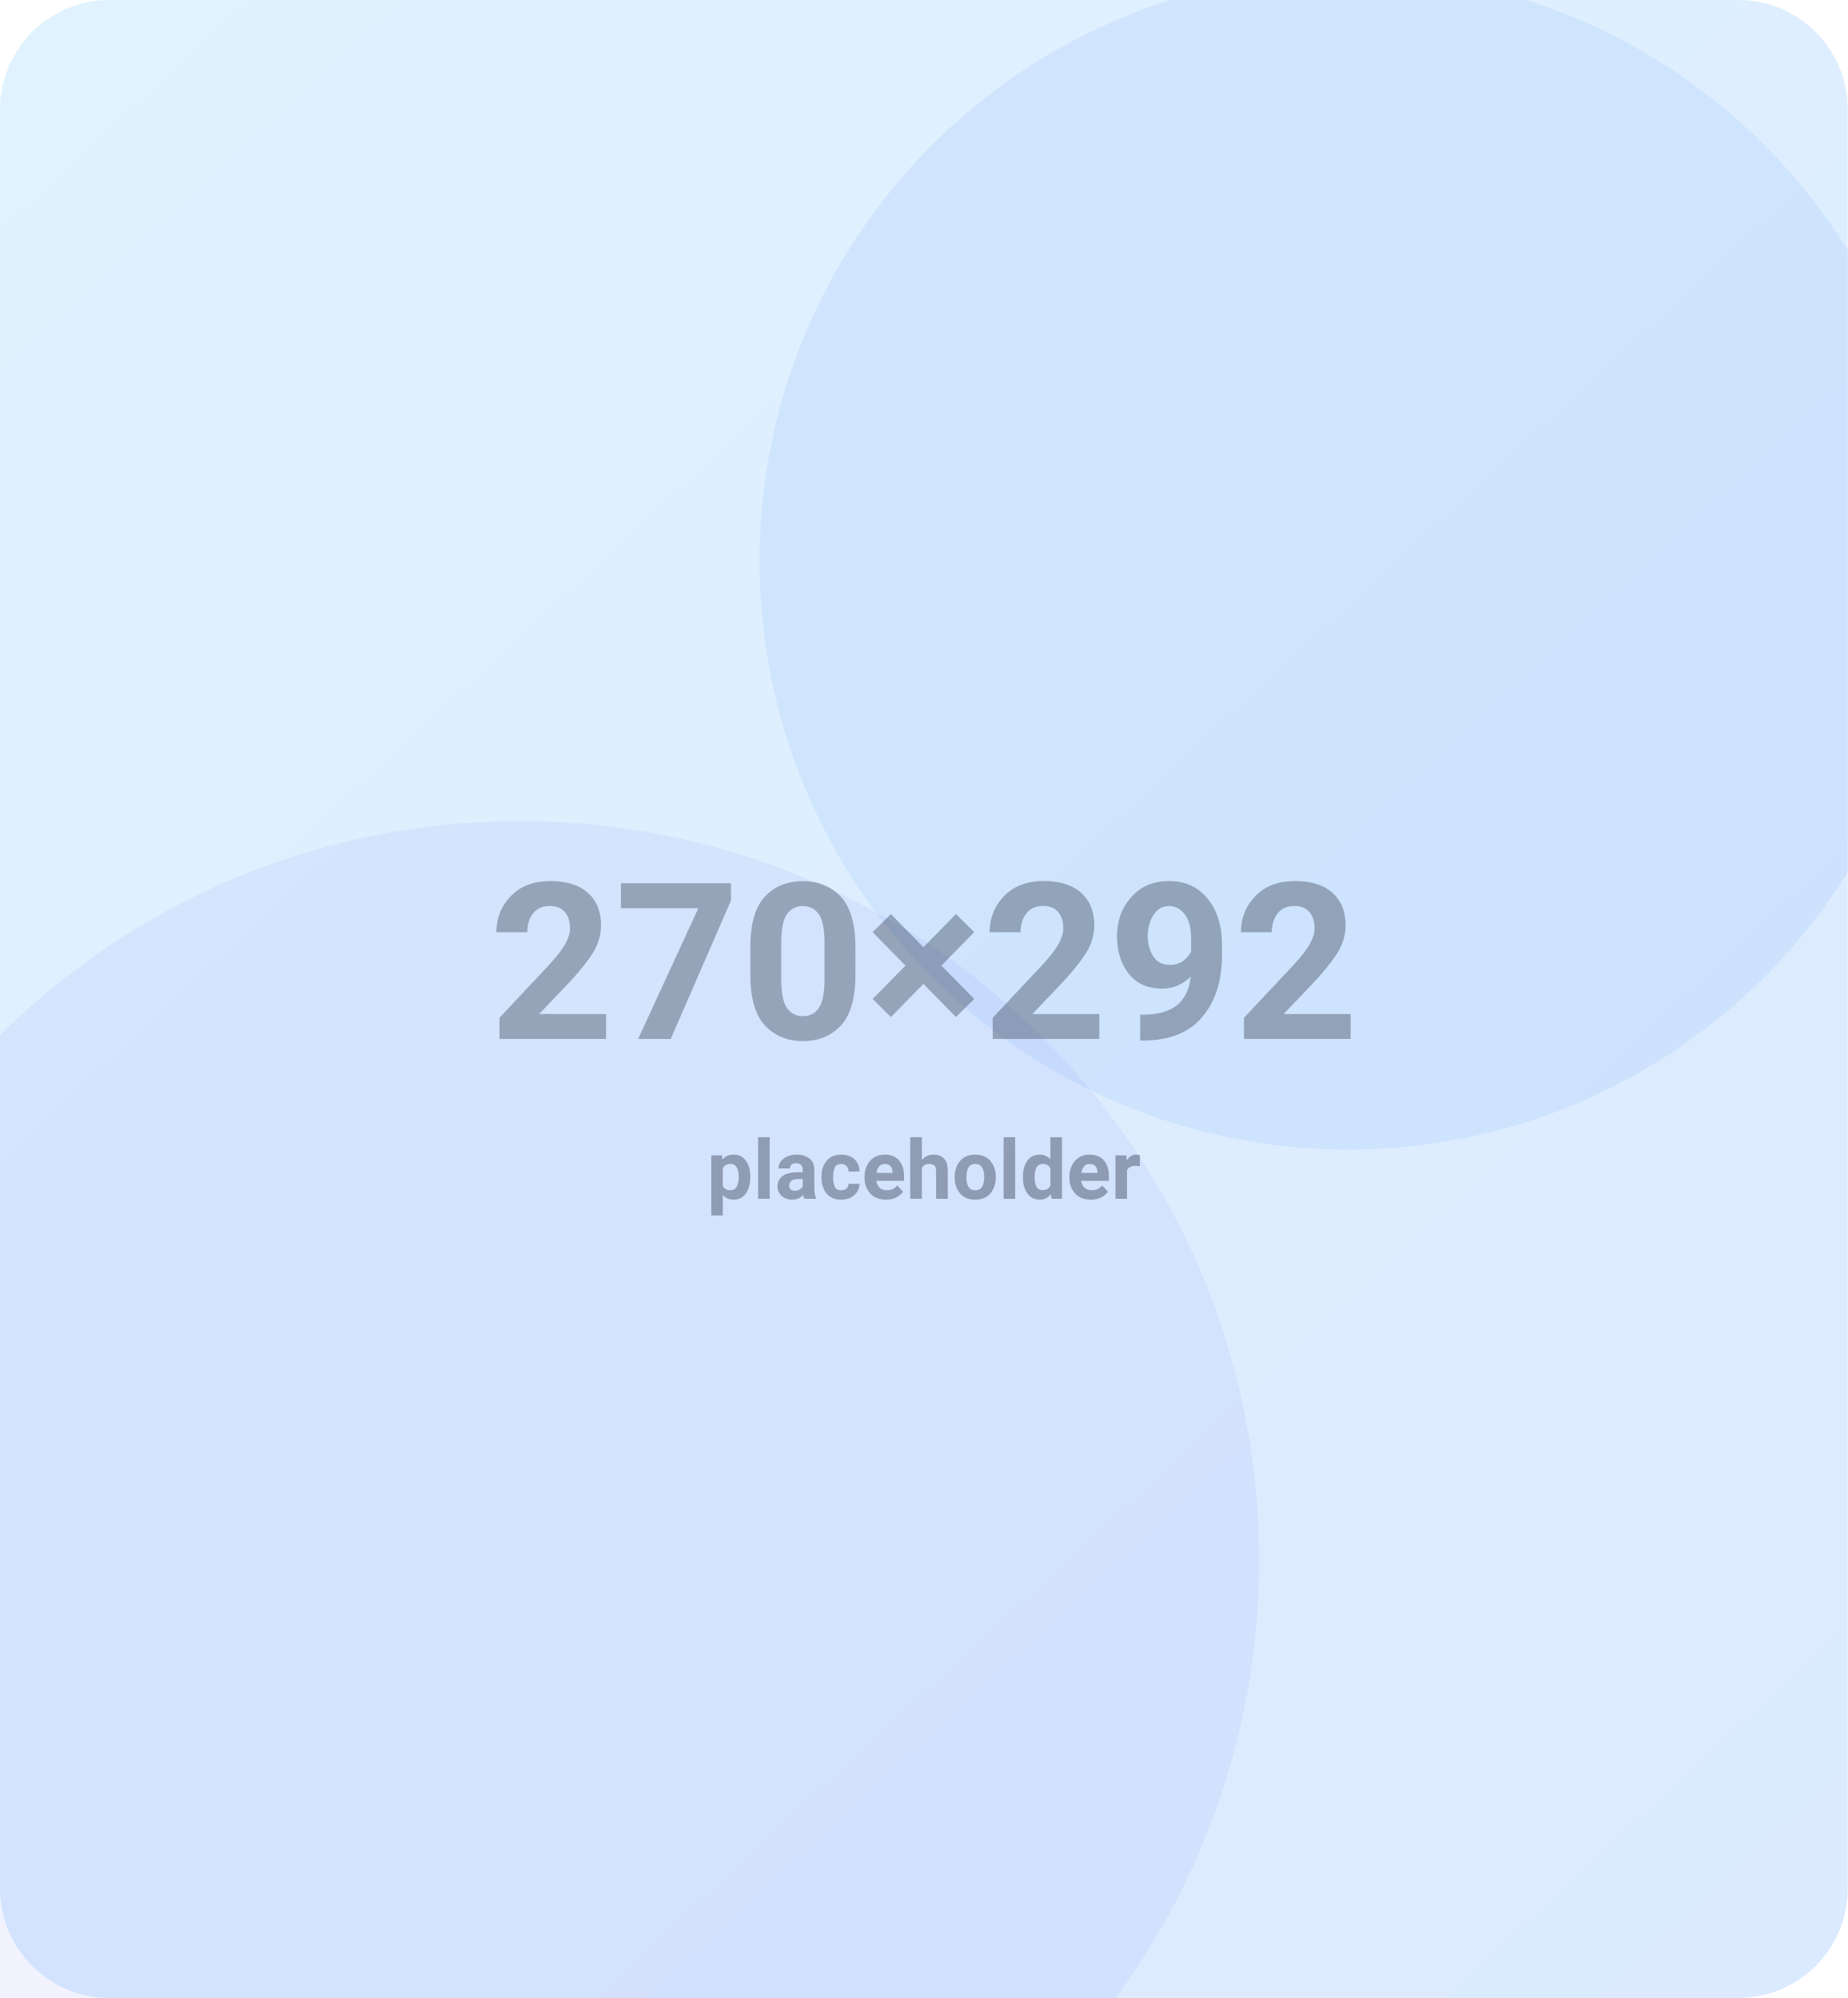
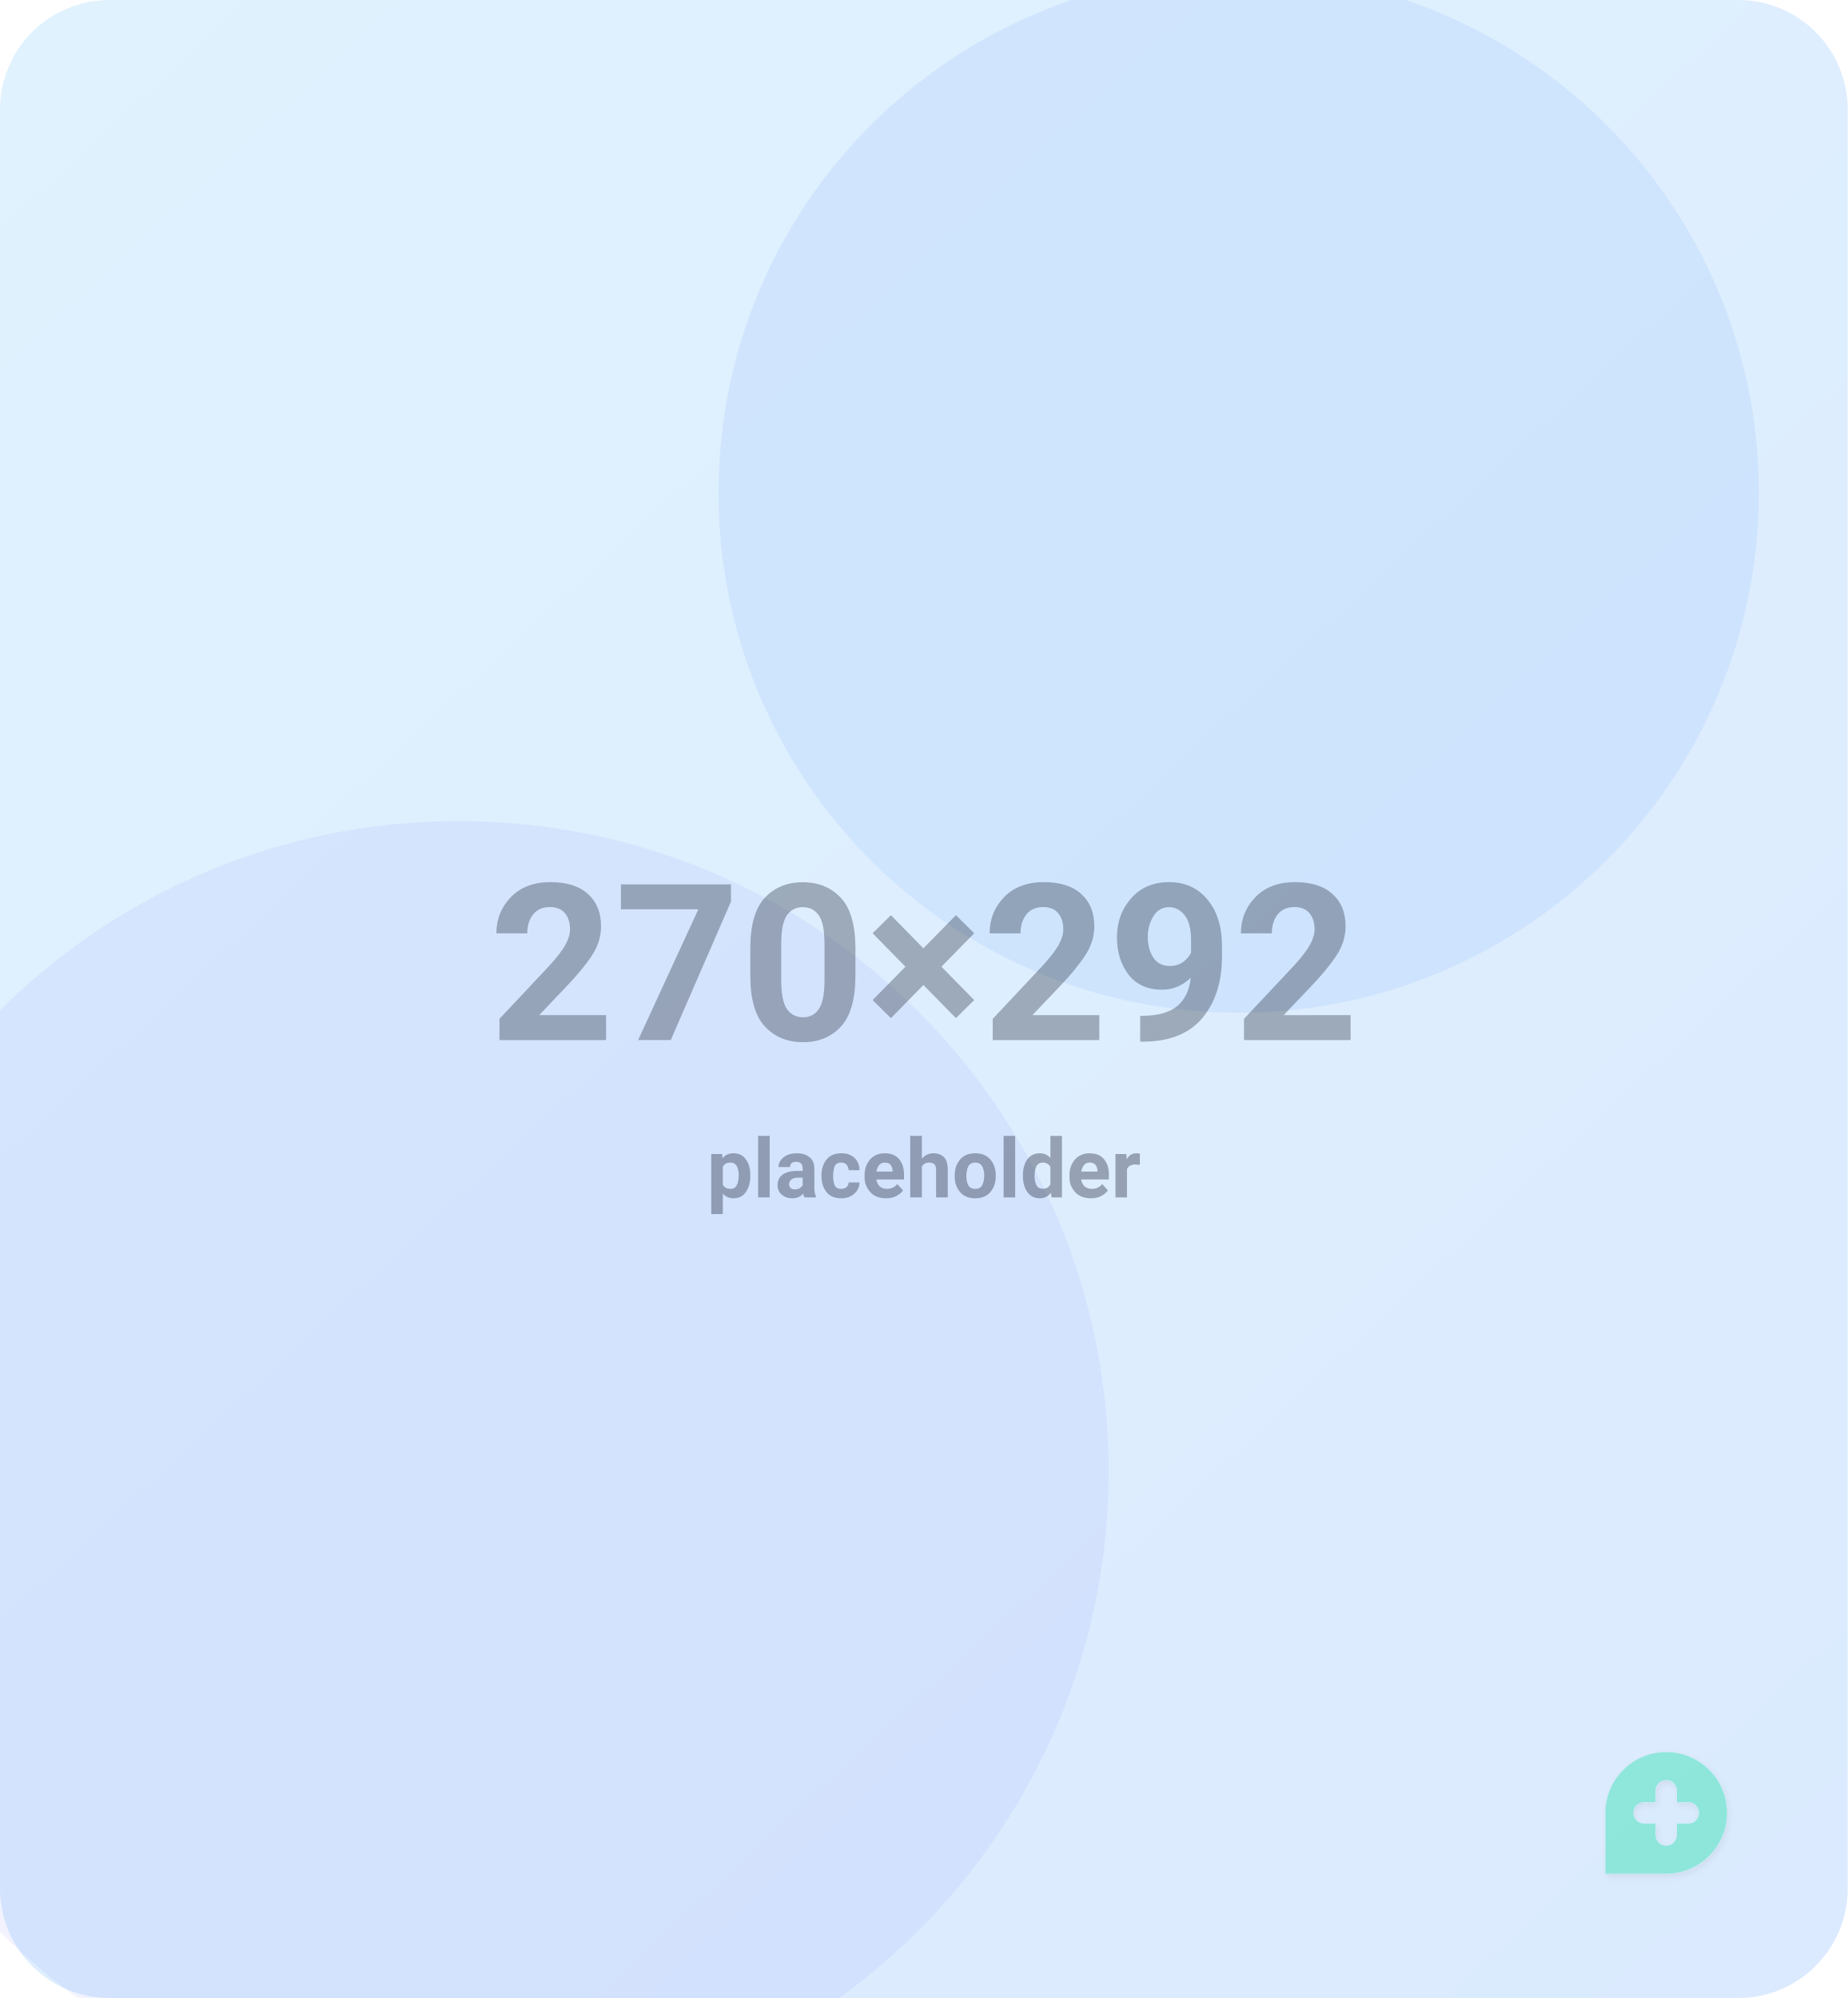
<svg xmlns="http://www.w3.org/2000/svg" width="270" height="292" viewBox="0 0 270 292" fill="none">
  <defs>
    <linearGradient id="bg" x1="0" y1="0" x2="270" y2="292" gradientUnits="userSpaceOnUse">
      <stop stop-color="#E0F2FE" />
      <stop offset="1" stop-color="#DBEAFE" />
    </linearGradient>
  </defs>
  <rect width="270" height="292" rx="16" fill="url(#bg)" />
  <g opacity="0.8">
-     <circle cx="197" cy="82" r="86" fill="#3B82F6" fill-opacity="0.12" />
-     <circle cx="76" cy="228" r="108" fill="#6366F1" fill-opacity="0.10" />
+     <circle cx="181" cy="72" r="76" fill="#3B82F6" fill-opacity="0.12" />
+     <circle cx="67" cy="215" r="95" fill="#6366F1" fill-opacity="0.1" />
  </g>
-   <text x="50%" y="52%" text-anchor="middle" font-family="ui-sans-serif, system-ui, -apple-system, Segoe UI, Roboto, Helvetica, Arial" font-size="32" font-weight="700" fill="#111827" opacity="0.32">270×292</text>
-   <text x="50%" y="60%" text-anchor="middle" font-family="ui-sans-serif, system-ui, -apple-system, Segoe UI, Roboto, Helvetica, Arial" font-size="12" font-weight="600" fill="#111827" opacity="0.35">placeholder</text>
+   <g transform="translate(232, 255) scale(0.04251969) translate(0, 0)" opacity="0.5" fill="#42E2B7">
+     <g filter="url(#filter0_d_2013_48)">
+       <path d="M270.018 25C154.76 25 61 118.76 61 234.018V442.856H194.701V442.964H270.018C385.24 443 479 349.24 479 234.018C478.964 118.76 385.24 25 270.018 25ZM372.154 259.939C365.503 266.589 356.372 270.688 346.234 270.688H306.688V310.234C306.688 330.51 290.258 346.904 270.018 346.904C259.88 346.904 250.712 342.805 244.061 336.19C237.411 329.539 233.312 320.372 233.312 310.234V270.688H193.766C173.526 270.688 157.097 254.258 157.097 234.018C157.097 223.88 161.195 214.712 167.846 208.061C174.461 201.411 183.664 197.312 193.766 197.312H233.312V157.766C233.312 137.526 249.742 121.097 270.018 121.097C280.156 121.097 289.288 125.195 295.939 131.846C302.589 138.461 306.688 147.664 306.688 157.766V197.312H346.234C366.474 197.312 382.904 213.742 382.904 234.018C382.904 244.156 378.805 253.288 372.154 259.939Z" fill="#42E2B7" />
+     </g>
+     <defs>
+       <filter id="filter0_d_2013_48" x="46" y="15" width="458" height="457.964" filterUnits="userSpaceOnUse" color-interpolation-filters="sRGB">
+         <feFlood flood-opacity="0" result="BackgroundImageFix" />
+         <feColorMatrix in="SourceAlpha" type="matrix" values="0 0 0 0 0 0 0 0 0 0 0 0 0 0 0 0 0 0 127 0" result="hardAlpha" />
+         <feOffset dx="5" dy="10" />
+         <feGaussianBlur stdDeviation="10" />
+         <feComposite in2="hardAlpha" operator="out" />
+         <feColorMatrix type="matrix" values="0 0 0 0 0 0 0 0 0 0 0 0 0 0 0 0 0 0 0.12 0" />
+         <feBlend mode="normal" in2="BackgroundImageFix" result="effect1_dropShadow_2013_48" />
+         <feBlend mode="normal" in="SourceGraphic" in2="effect1_dropShadow_2013_48" result="shape" />
+       </filter>
+     </defs>
+   </g>
+   <text x="50%" y="152" text-anchor="middle" font-family="ui-sans-serif, system-ui, -apple-system, Segoe UI, Roboto, Helvetica, Arial" font-size="32" font-weight="700" fill="#111827" opacity="0.32">270×292</text>
+   <text x="50%" y="175" text-anchor="middle" font-family="ui-sans-serif, system-ui, -apple-system, Segoe UI, Roboto, Helvetica, Arial" font-size="12" font-weight="600" fill="#111827" opacity="0.35">placeholder</text>
</svg>
